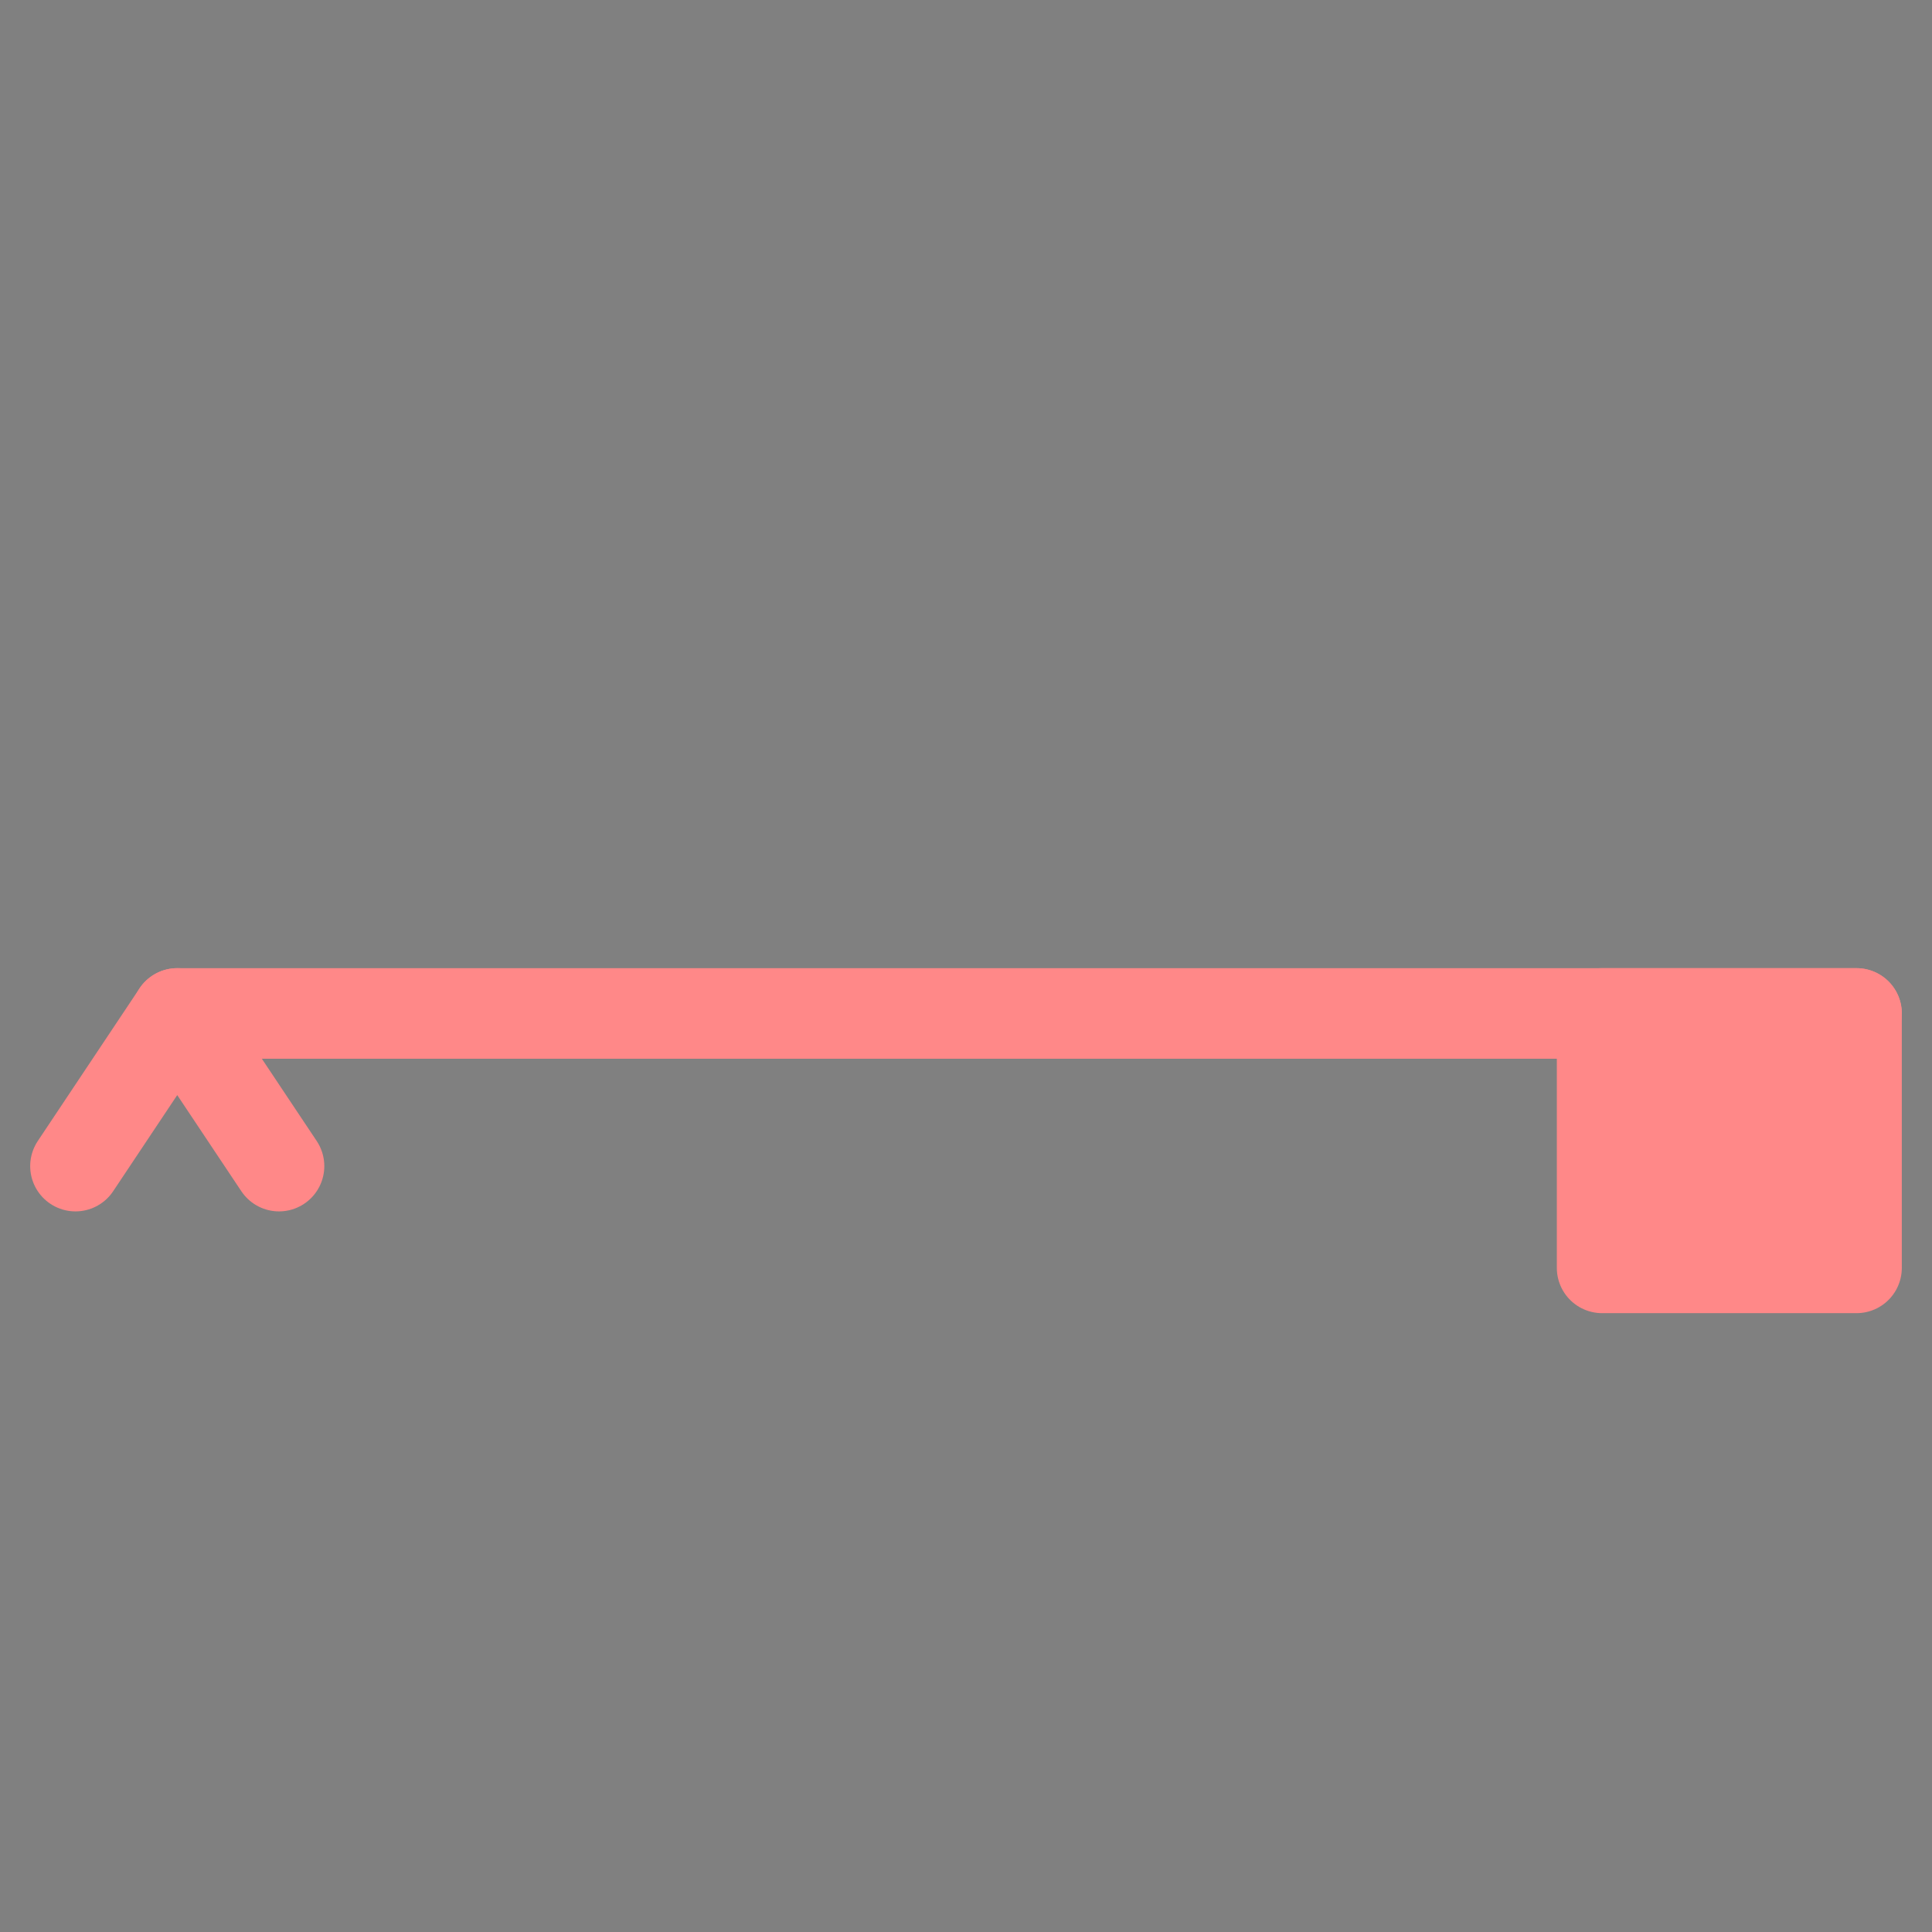
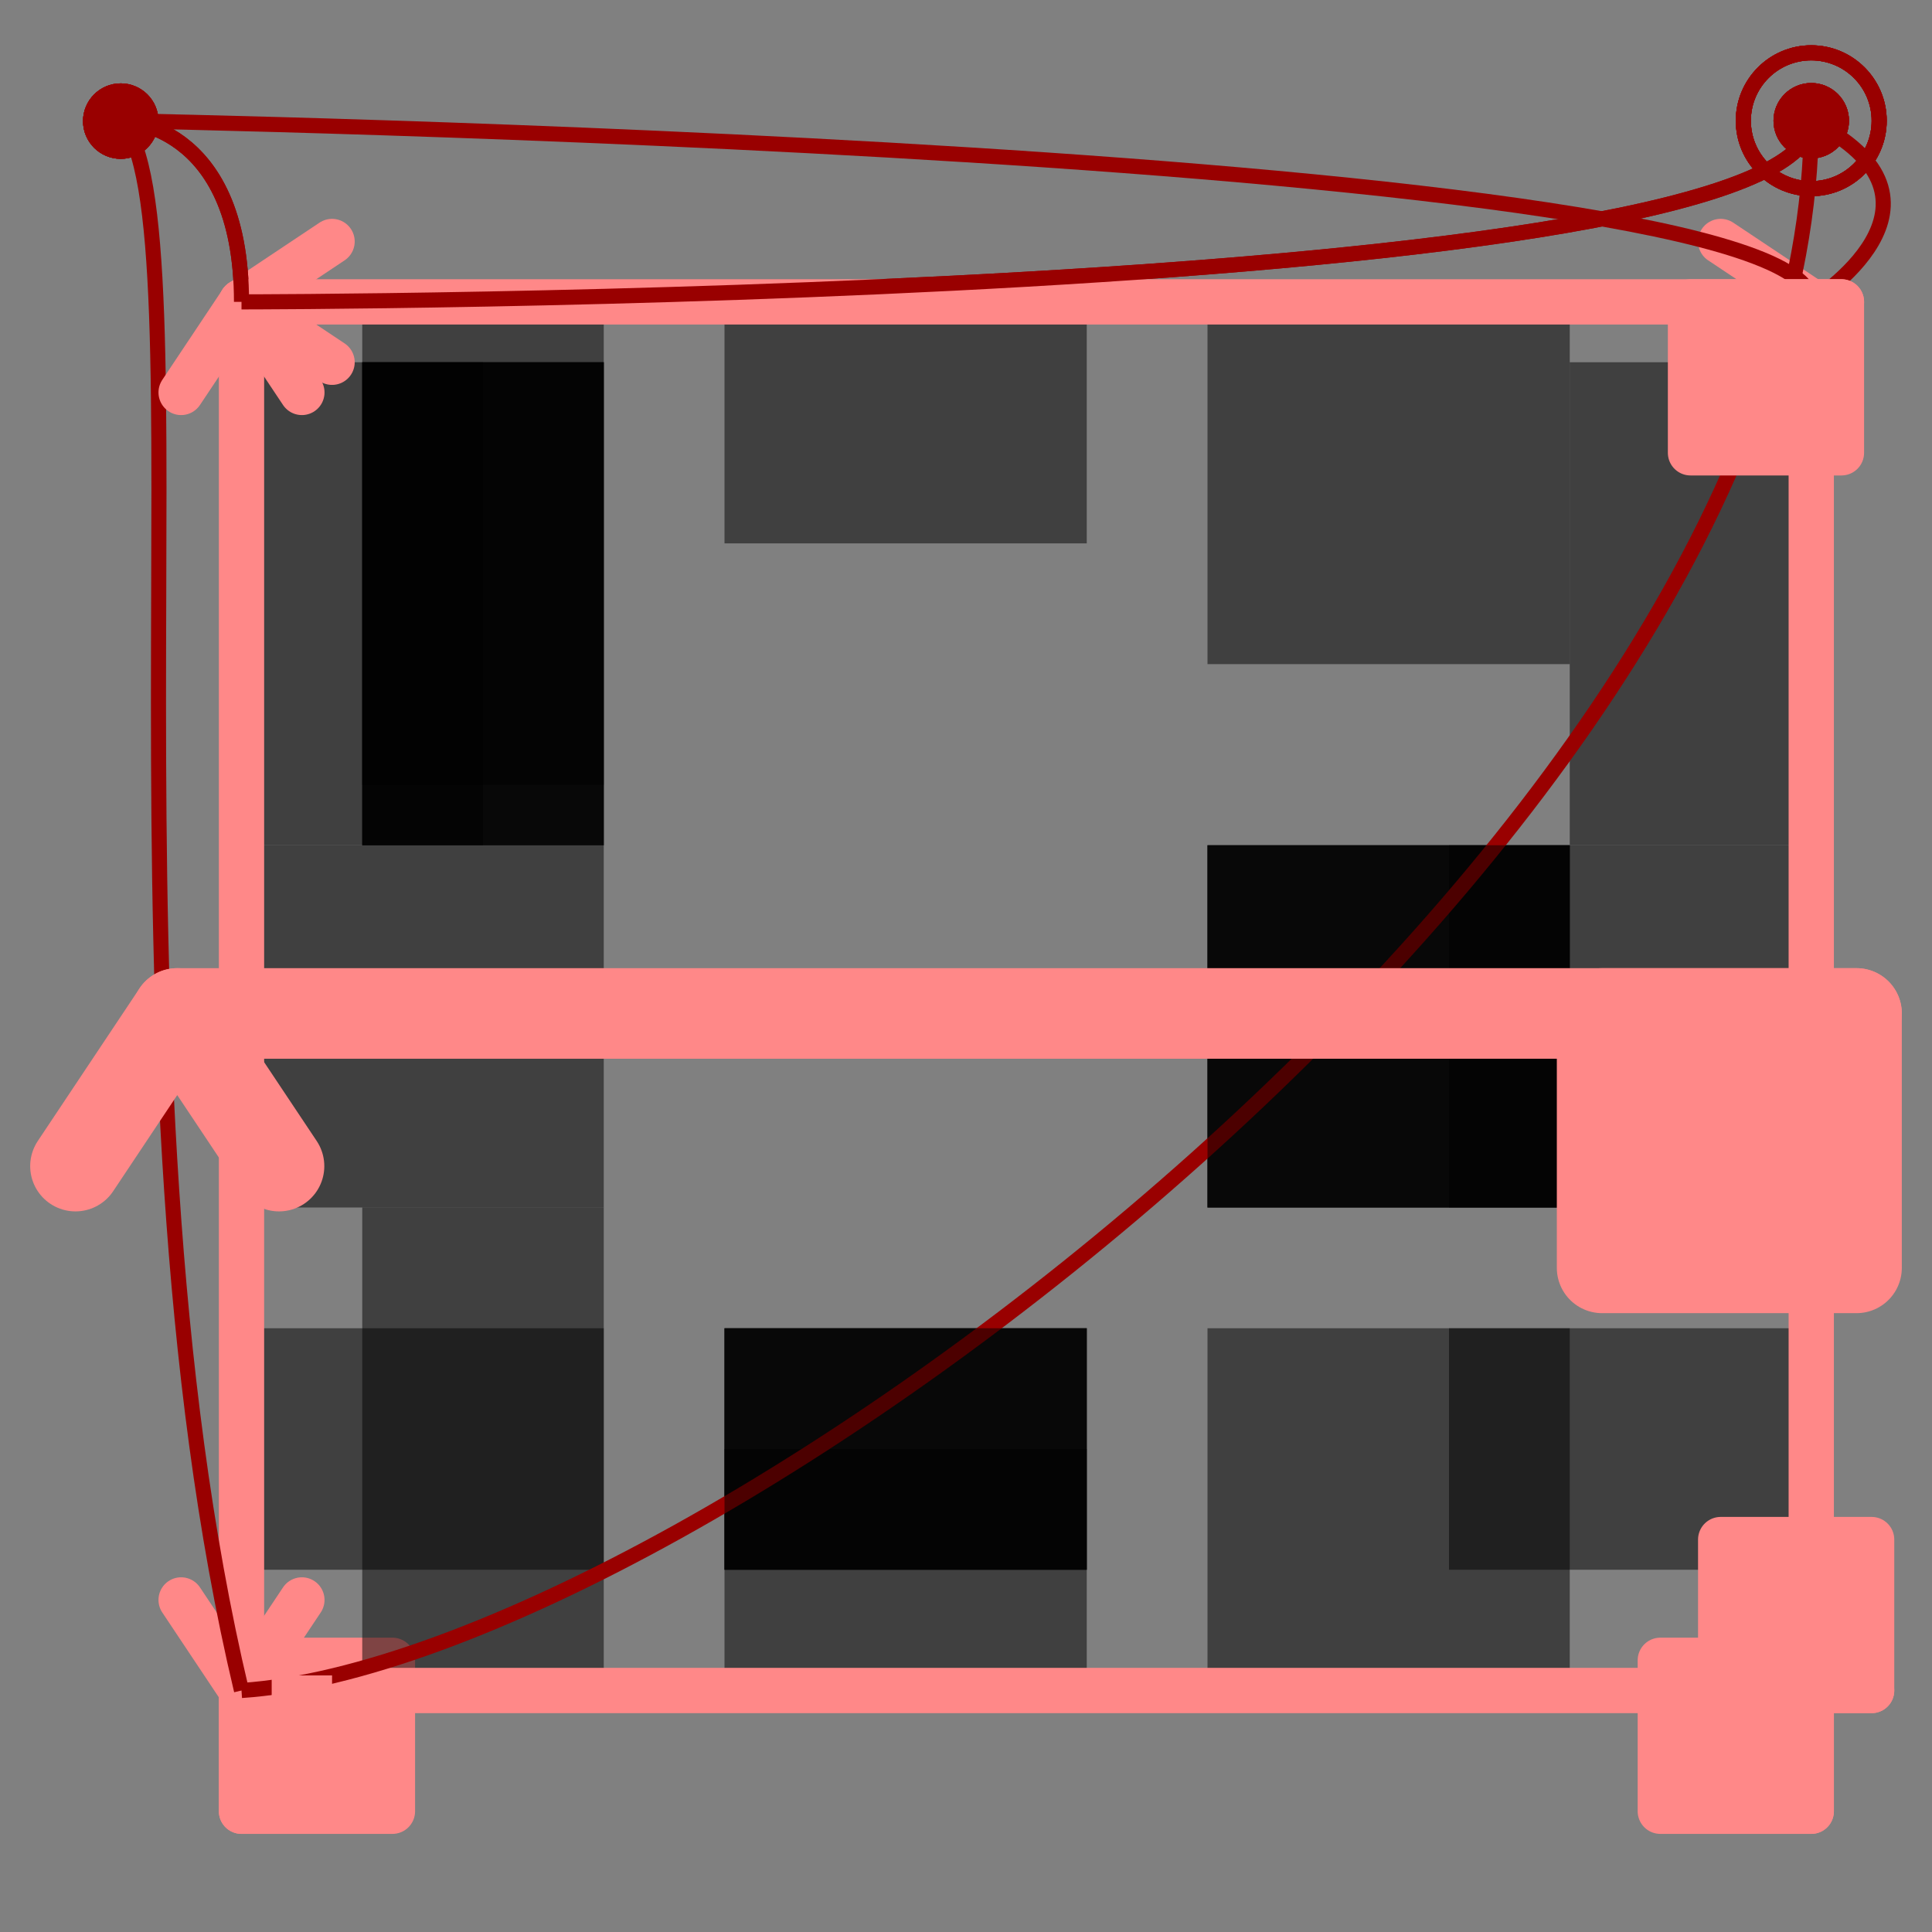
<svg xmlns="http://www.w3.org/2000/svg" version="1.1" x="0px" y="0px" width="64px" height="64px" viewBox="0 0 64 64" enable-background="new 0 0 64 64" xml:space="preserve">
  <g id="Background">
    <rect fill="#808080" width="64" height="64" />
  </g>
-   <g id="TEST-align-abs-right" display="none">
-     <g id="t1_x5F_right" display="inline" opacity="0.5">
+   <g id="TEST-align-abs-right">
+     <g id="t1_x5F_right" opacity="0.5">
      <rect x="52" y="12" width="8" height="16" />
      <rect x="48" y="44" width="12" height="8" />
      <rect x="48" y="28" width="12" height="12" />
    </g>
-     <g id="t0_x5F_right" display="inline" opacity="0.5">
+     <g id="t0_x5F_right" opacity="0.5">
      <rect x="12" y="12" width="8" height="16" />
      <rect x="24" y="44" width="12" height="8" />
      <rect x="40" y="28" width="12" height="12" />
    </g>
-     <g id="I_x5F_right" display="inline">
+     <g id="I_x5F_right">
      <rect x="8" y="10" fill="none" stroke="#FF8888" stroke-miterlimit="10" stroke-dasharray="2,5" width="52" height="46" />
      <line fill="none" stroke="#FF8888" stroke-width="1.5" stroke-linecap="round" stroke-linejoin="round" stroke-miterlimit="10" x1="60" y1="10" x2="60" y2="60" />
      <polyline fill="none" stroke="#FF8888" stroke-width="1.5" stroke-linecap="round" stroke-linejoin="round" stroke-miterlimit="10" points="    57,12 60,10 57,8   " />
      <circle fill="#990000" stroke="#990000" stroke-width="0.5" stroke-miterlimit="10" cx="4" cy="4.012" r="1" />
      <circle fill="#990000" stroke="#990000" stroke-width="0.5" stroke-miterlimit="10" cx="60" cy="4" r="1" />
      <circle fill="none" stroke="#990000" stroke-width="0.5" stroke-miterlimit="10" cx="60" cy="4" r="2.25" />
-       <path fill="none" stroke="#990000" stroke-width="0.5" stroke-miterlimit="10" d="M60,4c0,0,5.367,3.318,0,6" />
+       <path fill="none" stroke="#990000" stroke-width="0.5" stroke-miterlimit="10" d="M60,10c0,0,5.367-3.318,0-6" />
      <path fill="none" stroke="#990000" stroke-width="0.5" stroke-miterlimit="10" d="M4,4c0,0,56,1,56,6" />
      <rect x="55" y="55" fill="#FF8888" stroke="#FF8888" stroke-width="1.5" stroke-linecap="round" stroke-linejoin="round" stroke-miterlimit="10" width="5" height="5" />
    </g>
-     <rect x="64" display="inline" fill="none" width="86" height="64" />
-     <text transform="matrix(1 0 0 1 64 2.4521)" display="inline">
+     <rect x="64" fill="none" width="86" height="64" />
+     <text transform="matrix(1 0 0 1 64 2.4521)">
      <tspan x="0" y="0" font-family="'CourierNewPSMT'" font-size="4">Align a set of objects with their </tspan>
      <tspan x="0" y="4.8" font-family="'CourierNewPSMT'" font-size="4">right edges along an given </tspan>
      <tspan x="0" y="9.6" font-family="'CourierNewPSMT'" font-size="4">`absolute` line `l`. </tspan>
      <tspan x="0" y="19.2" font-family="'CourierNewPSMT'" font-size="4">METADATA {</tspan>
      <tspan x="0" y="24" font-family="'CourierNewPSMT'" font-size="4">testtype: normal_execution;</tspan>
      <tspan x="0" y="28.8" font-family="'CourierNewPSMT'" font-size="4">cycles: 2;</tspan>
      <tspan x="0" y="33.6" font-family="'CourierNewPSMT'" font-size="4">}</tspan>
    </text>
  </g>
-   <g id="TEST-align-abs-left" display="none">
-     <g id="t1_x5F_left" display="inline" opacity="0.5">
+   <g id="TEST-align-abs-left">
+     <g id="t1_x5F_left" opacity="0.5">
      <rect x="8" y="12" width="8" height="16" />
      <rect x="8" y="44" width="12" height="8" />
      <rect x="8" y="28" width="12" height="12" />
    </g>
-     <g id="t0_x5F_left" display="inline" opacity="0.5">
+     <g id="t0_x5F_left" opacity="0.5">
      <rect x="12" y="12" width="8" height="16" />
      <rect x="24" y="44" width="12" height="8" />
      <rect x="40" y="28" width="12" height="12" />
    </g>
-     <g id="I_x5F_left" display="inline">
+     <g id="I_x5F_left">
      <rect x="8" y="10" fill="none" stroke="#FF8888" stroke-miterlimit="10" stroke-dasharray="2,5" width="52" height="46" />
      <line fill="none" stroke="#FF8888" stroke-width="1.5" stroke-linecap="round" stroke-linejoin="round" stroke-miterlimit="10" x1="8" y1="10" x2="8" y2="60" />
      <polyline fill="none" stroke="#FF8888" stroke-width="1.5" stroke-linecap="round" stroke-linejoin="round" stroke-miterlimit="10" points="    11,12 8,10 11,8   " />
      <circle fill="#990000" stroke="#990000" stroke-width="0.5" stroke-miterlimit="10" cx="4" cy="4.012" r="1" />
      <circle fill="#990000" stroke="#990000" stroke-width="0.5" stroke-miterlimit="10" cx="60" cy="4" r="1" />
      <circle fill="none" stroke="#990000" stroke-width="0.5" stroke-miterlimit="10" cx="60" cy="4" r="2.25" />
-       <path fill="none" stroke="#990000" stroke-width="0.5" stroke-miterlimit="10" d="M60,4c0,0-52,0-52,6" />
+       <path fill="none" stroke="#990000" stroke-width="0.5" stroke-miterlimit="10" d="M8,10c0,0,52,0,52-6" />
      <path fill="none" stroke="#990000" stroke-width="0.5" stroke-miterlimit="10" d="M4,4c0,0,4,0,4,6" />
      <rect x="8" y="55" fill="#FF8888" stroke="#FF8888" stroke-width="1.5" stroke-linecap="round" stroke-linejoin="round" stroke-miterlimit="10" width="5" height="5" />
    </g>
-     <rect x="64" display="inline" fill="none" width="86" height="64" />
-     <text transform="matrix(1 0 0 1 64 2.4521)" display="inline">
+     <rect x="64" fill="none" width="86" height="64" />
+     <text transform="matrix(1 0 0 1 64 2.4521)">
      <tspan x="0" y="0" font-family="'CourierNewPSMT'" font-size="4">Align a set of objects with their </tspan>
      <tspan x="0" y="4.8" font-family="'CourierNewPSMT'" font-size="4">left edges along an given </tspan>
      <tspan x="0" y="9.6" font-family="'CourierNewPSMT'" font-size="4">`absolute` line `l`. </tspan>
      <tspan x="0" y="19.2" font-family="'CourierNewPSMT'" font-size="4">METADATA {</tspan>
      <tspan x="0" y="24" font-family="'CourierNewPSMT'" font-size="4">testtype: normal_execution;</tspan>
      <tspan x="0" y="28.8" font-family="'CourierNewPSMT'" font-size="4">cycles: 2;</tspan>
      <tspan x="0" y="33.6" font-family="'CourierNewPSMT'" font-size="4">}</tspan>
    </text>
  </g>
-   <g id="TEST-align-abs-bottom" display="none">
-     <g id="t1_x5F_bottom" display="inline" opacity="0.5">
+   <g id="TEST-align-abs-bottom">
+     <g id="t1_x5F_bottom" opacity="0.5">
      <rect x="12" y="40" width="8" height="16" />
      <rect x="24" y="48" width="12" height="8" />
      <rect x="40" y="44" width="12" height="12" />
    </g>
-     <g id="t0_x5F_bottom" display="inline" opacity="0.5">
+     <g id="t0_x5F_bottom" opacity="0.5">
      <rect x="12" y="12" width="8" height="16" />
      <rect x="24" y="44" width="12" height="8" />
      <rect x="40" y="28" width="12" height="12" />
    </g>
-     <g id="I_x5F_bottom" display="inline">
+     <g id="I_x5F_bottom">
      <rect x="8" y="10" fill="none" stroke="#FF8888" stroke-miterlimit="10" stroke-dasharray="2,5" width="52" height="46" />
      <circle fill="#990000" stroke="#990000" stroke-width="0.5" stroke-miterlimit="10" cx="4" cy="4.012" r="1" />
      <circle fill="#990000" stroke="#990000" stroke-width="0.5" stroke-miterlimit="10" cx="60" cy="4" r="1" />
      <circle fill="none" stroke="#990000" stroke-width="0.5" stroke-miterlimit="10" cx="60" cy="4" r="2.25" />
      <line fill="none" stroke="#FF8888" stroke-width="1.5" stroke-linecap="round" stroke-linejoin="round" stroke-miterlimit="10" x1="8" y1="56" x2="62" y2="56" />
      <polyline fill="none" stroke="#FF8888" stroke-width="1.5" stroke-linecap="round" stroke-linejoin="round" stroke-miterlimit="10" points="    10,53 8,56 6,53   " />
-       <path fill="none" stroke="#990000" stroke-width="0.5" stroke-miterlimit="10" d="M60,4C45,5,8,32.653,8,56" />
+       <path fill="none" stroke="#990000" stroke-width="0.5" stroke-miterlimit="10" d="M8,56c15-1,52-28.653,52-52" />
      <path fill="none" stroke="#990000" stroke-width="0.5" stroke-miterlimit="10" d="M4,4c3,3-1,31,4,52" />
      <rect x="57" y="51" fill="#FF8888" stroke="#FF8888" stroke-width="1.5" stroke-linecap="round" stroke-linejoin="round" stroke-miterlimit="10" width="5" height="5" />
    </g>
-     <rect x="64" display="inline" fill="none" width="86" height="64" />
-     <text transform="matrix(1 0 0 1 64 2.4521)" display="inline">
+     <rect x="64" fill="none" width="86" height="64" />
+     <text transform="matrix(1 0 0 1 64 2.4521)">
      <tspan x="0" y="0" font-family="'CourierNewPSMT'" font-size="4">Align a set of objects with their </tspan>
      <tspan x="0" y="4.8" font-family="'CourierNewPSMT'" font-size="4">bottom edges along an given </tspan>
      <tspan x="0" y="9.6" font-family="'CourierNewPSMT'" font-size="4">`absolute` line `l`. </tspan>
      <tspan x="0" y="19.2" font-family="'CourierNewPSMT'" font-size="4">METADATA {</tspan>
      <tspan x="0" y="24" font-family="'CourierNewPSMT'" font-size="4">testtype: normal_execution;</tspan>
      <tspan x="0" y="28.8" font-family="'CourierNewPSMT'" font-size="4">cycles: 2;</tspan>
      <tspan x="0" y="33.6" font-family="'CourierNewPSMT'" font-size="4">}</tspan>
    </text>
  </g>
-   <g id="TEST-align-abs-top" display="none">
-     <g id="t1_x5F_top" display="inline" opacity="0.5">
+   <g id="TEST-align-abs-top">
+     <g id="t1_x5F_top" opacity="0.5">
      <rect x="12" y="10" width="8" height="16" />
      <rect x="24" y="10" width="12" height="8" />
      <rect x="40" y="10" width="12" height="12" />
    </g>
-     <g id="t0_x5F_top" display="inline" opacity="0.5">
+     <g id="t0_x5F_top" opacity="0.5">
      <rect x="12" y="12" width="8" height="16" />
      <rect x="24" y="44" width="12" height="8" />
      <rect x="40" y="28" width="12" height="12" />
    </g>
-     <g id="I_x5F_top" display="inline">
+     <g id="I_x5F_top">
      <rect x="8" y="10" fill="none" stroke="#FF8888" stroke-miterlimit="10" stroke-dasharray="2,5" width="52" height="46" />
      <line fill="none" stroke="#FF8888" stroke-width="1.5" stroke-linecap="round" stroke-linejoin="round" stroke-miterlimit="10" x1="8" y1="10" x2="61" y2="10" />
      <polyline fill="none" stroke="#FF8888" stroke-width="1.5" stroke-linecap="round" stroke-linejoin="round" stroke-miterlimit="10" points="    10,13 8,10 6,13   " />
      <circle fill="#990000" stroke="#990000" stroke-width="0.5" stroke-miterlimit="10" cx="4" cy="4.012" r="1" />
      <circle fill="#990000" stroke="#990000" stroke-width="0.5" stroke-miterlimit="10" cx="60" cy="4" r="1" />
      <circle fill="none" stroke="#990000" stroke-width="0.5" stroke-miterlimit="10" cx="60" cy="4" r="2.25" />
      <path fill="#990000" stroke="#990000" stroke-width="0.5" stroke-miterlimit="10" d="M6,5" />
-       <path fill="none" stroke="#990000" stroke-width="0.5" stroke-miterlimit="10" d="M60,4c0,0-52,0-52,6" />
+       <path fill="none" stroke="#990000" stroke-width="0.5" stroke-miterlimit="10" d="M8,10c0,0,52,0,52-6" />
      <path fill="none" stroke="#990000" stroke-width="0.5" stroke-miterlimit="10" d="M4,4c0,0,4,0,4,6" />
      <rect x="56" y="10" fill="#FF8888" stroke="#FF8888" stroke-width="1.5" stroke-linecap="round" stroke-linejoin="round" stroke-miterlimit="10" width="5" height="5" />
    </g>
-     <rect x="64" display="inline" fill="none" width="86" height="64" />
-     <text transform="matrix(1 0 0 1 64 2.4521)" display="inline">
+     <rect x="64" fill="none" width="86" height="64" />
+     <text transform="matrix(1 0 0 1 64 2.4521)">
      <tspan x="0" y="0" font-family="'CourierNewPSMT'" font-size="4">Align a set of objects with their </tspan>
      <tspan x="0" y="4.8" font-family="'CourierNewPSMT'" font-size="4">top edges along an given `absolute` </tspan>
      <tspan x="0" y="9.6" font-family="'CourierNewPSMT'" font-size="4">line `l`. </tspan>
      <tspan x="0" y="19.2" font-family="'CourierNewPSMT'" font-size="4">METADATA {</tspan>
      <tspan x="0" y="24" font-family="'CourierNewPSMT'" font-size="4">testtype: normal_execution;</tspan>
      <tspan x="0" y="28.8" font-family="'CourierNewPSMT'" font-size="4">cycles: 2;</tspan>
      <tspan x="0" y="33.6" font-family="'CourierNewPSMT'" font-size="4">}</tspan>
    </text>
  </g>
  <g id="SECTIONINFO">
    <rect y="-64" fill="none" width="119" height="55" />
    <text transform="matrix(1 0 0 1 0 -61.5479)">
      <tspan x="0" y="0" font-family="'CourierNewPSMT'" font-size="4">+ Align objects along an `absolute` (vertical or </tspan>
      <tspan x="0" y="4.8" font-family="'CourierNewPSMT'" font-size="4">horizontal) line `l`. </tspan>
      <tspan x="0" y="14.4" font-family="'CourierNewPSMT'" font-size="4">+ At `p0`: (1) The line `l` starts. (2) An angle </tspan>
      <tspan x="0" y="19.2" font-family="'CourierNewPSMT'" font-size="4">has its arrowhead here. Line and angle define </tspan>
      <tspan x="0" y="24" font-family="'CourierNewPSMT'" font-size="4">direction and target position. (3) A selector </tspan>
      <tspan x="0" y="28.8" font-family="'CourierNewPSMT'" font-size="4">rectangle defines the set of objects to align. </tspan>
      <tspan x="0" y="38.399" font-family="'CourierNewPSMT'" font-size="4">+ At `p1`, where `l` ends: (4) A filled rectangle </tspan>
      <tspan x="0" y="43.2" font-family="'CourierNewPSMT'" font-size="4">indicates the align to be `absolute`. </tspan>
    </text>
    <g id="I">
      <line fill="none" stroke="#FF8888" stroke-width="3" stroke-linecap="round" stroke-linejoin="round" stroke-miterlimit="10" x1="5.871" y1="33.572" x2="61.5" y2="33.572" />
      <polyline fill="none" stroke="#FF8888" stroke-width="3" stroke-linecap="round" stroke-linejoin="round" stroke-miterlimit="10" points="    9.243,38.629 5.871,33.572 2.5,38.629   " />
      <rect x="53.072" y="33.572" fill="#FF8888" stroke="#FF8888" stroke-width="3" stroke-linecap="round" stroke-linejoin="round" stroke-miterlimit="10" width="8.428" height="8.428" />
    </g>
  </g>
</svg>
